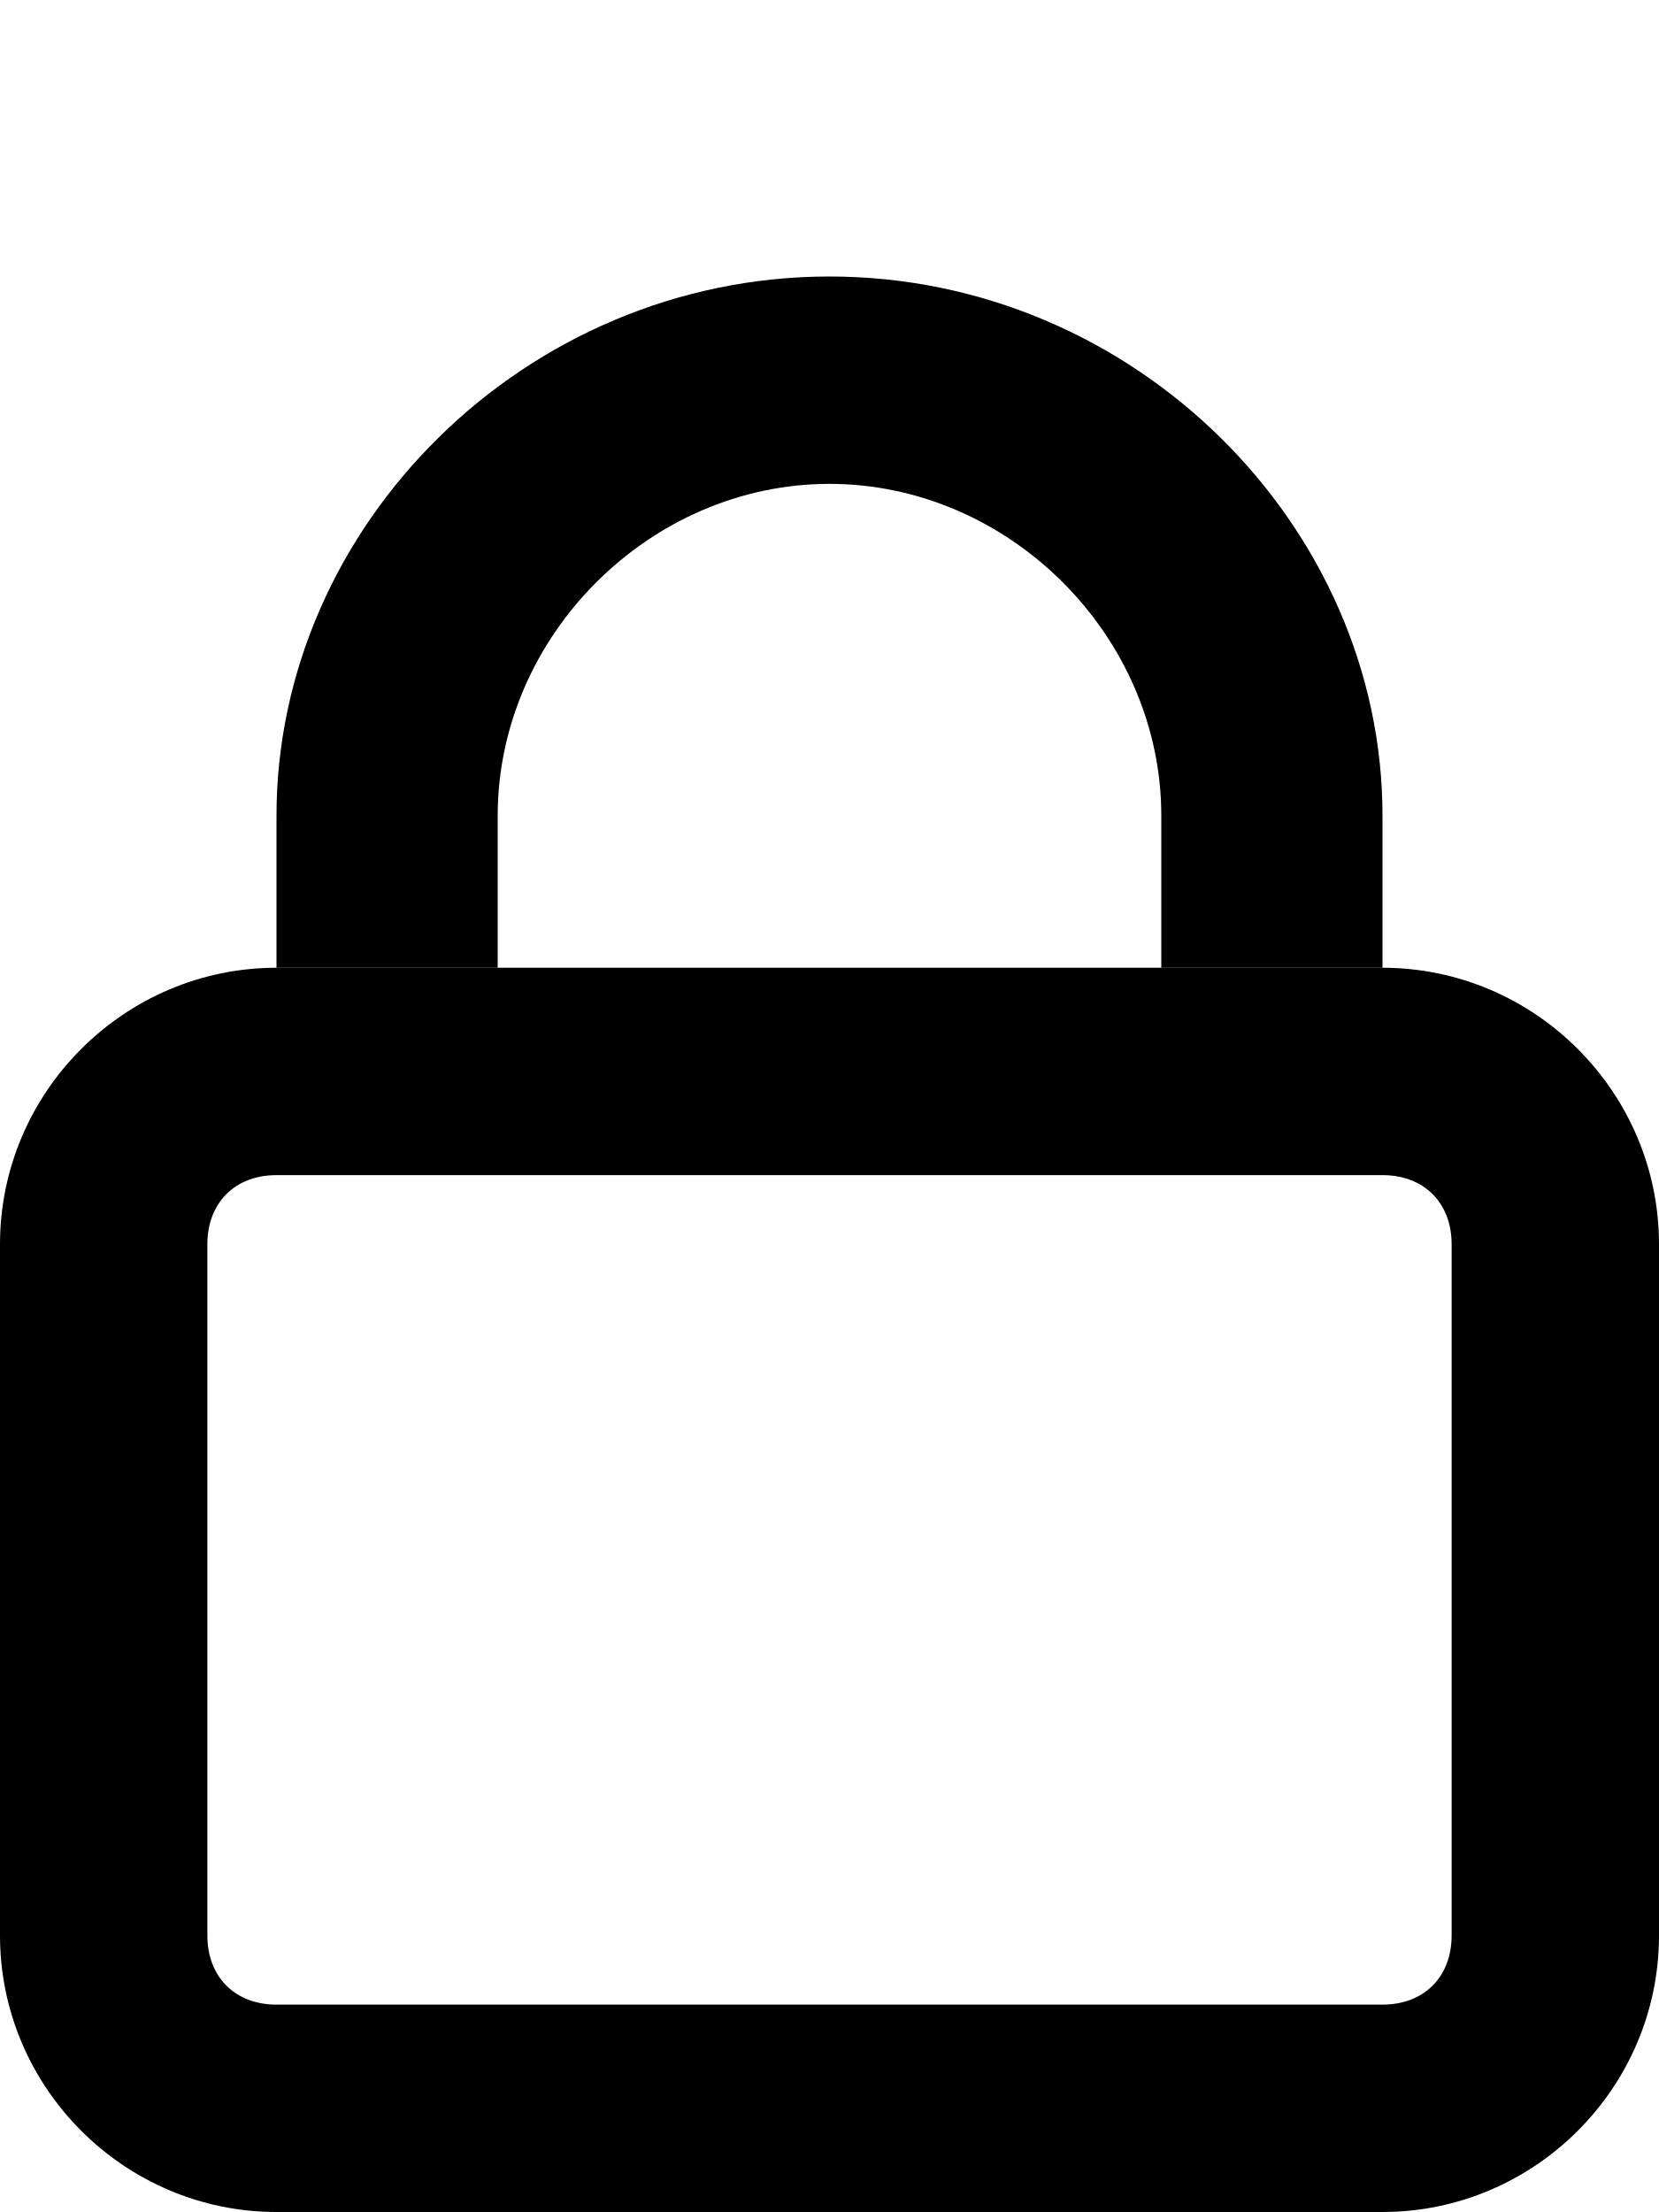
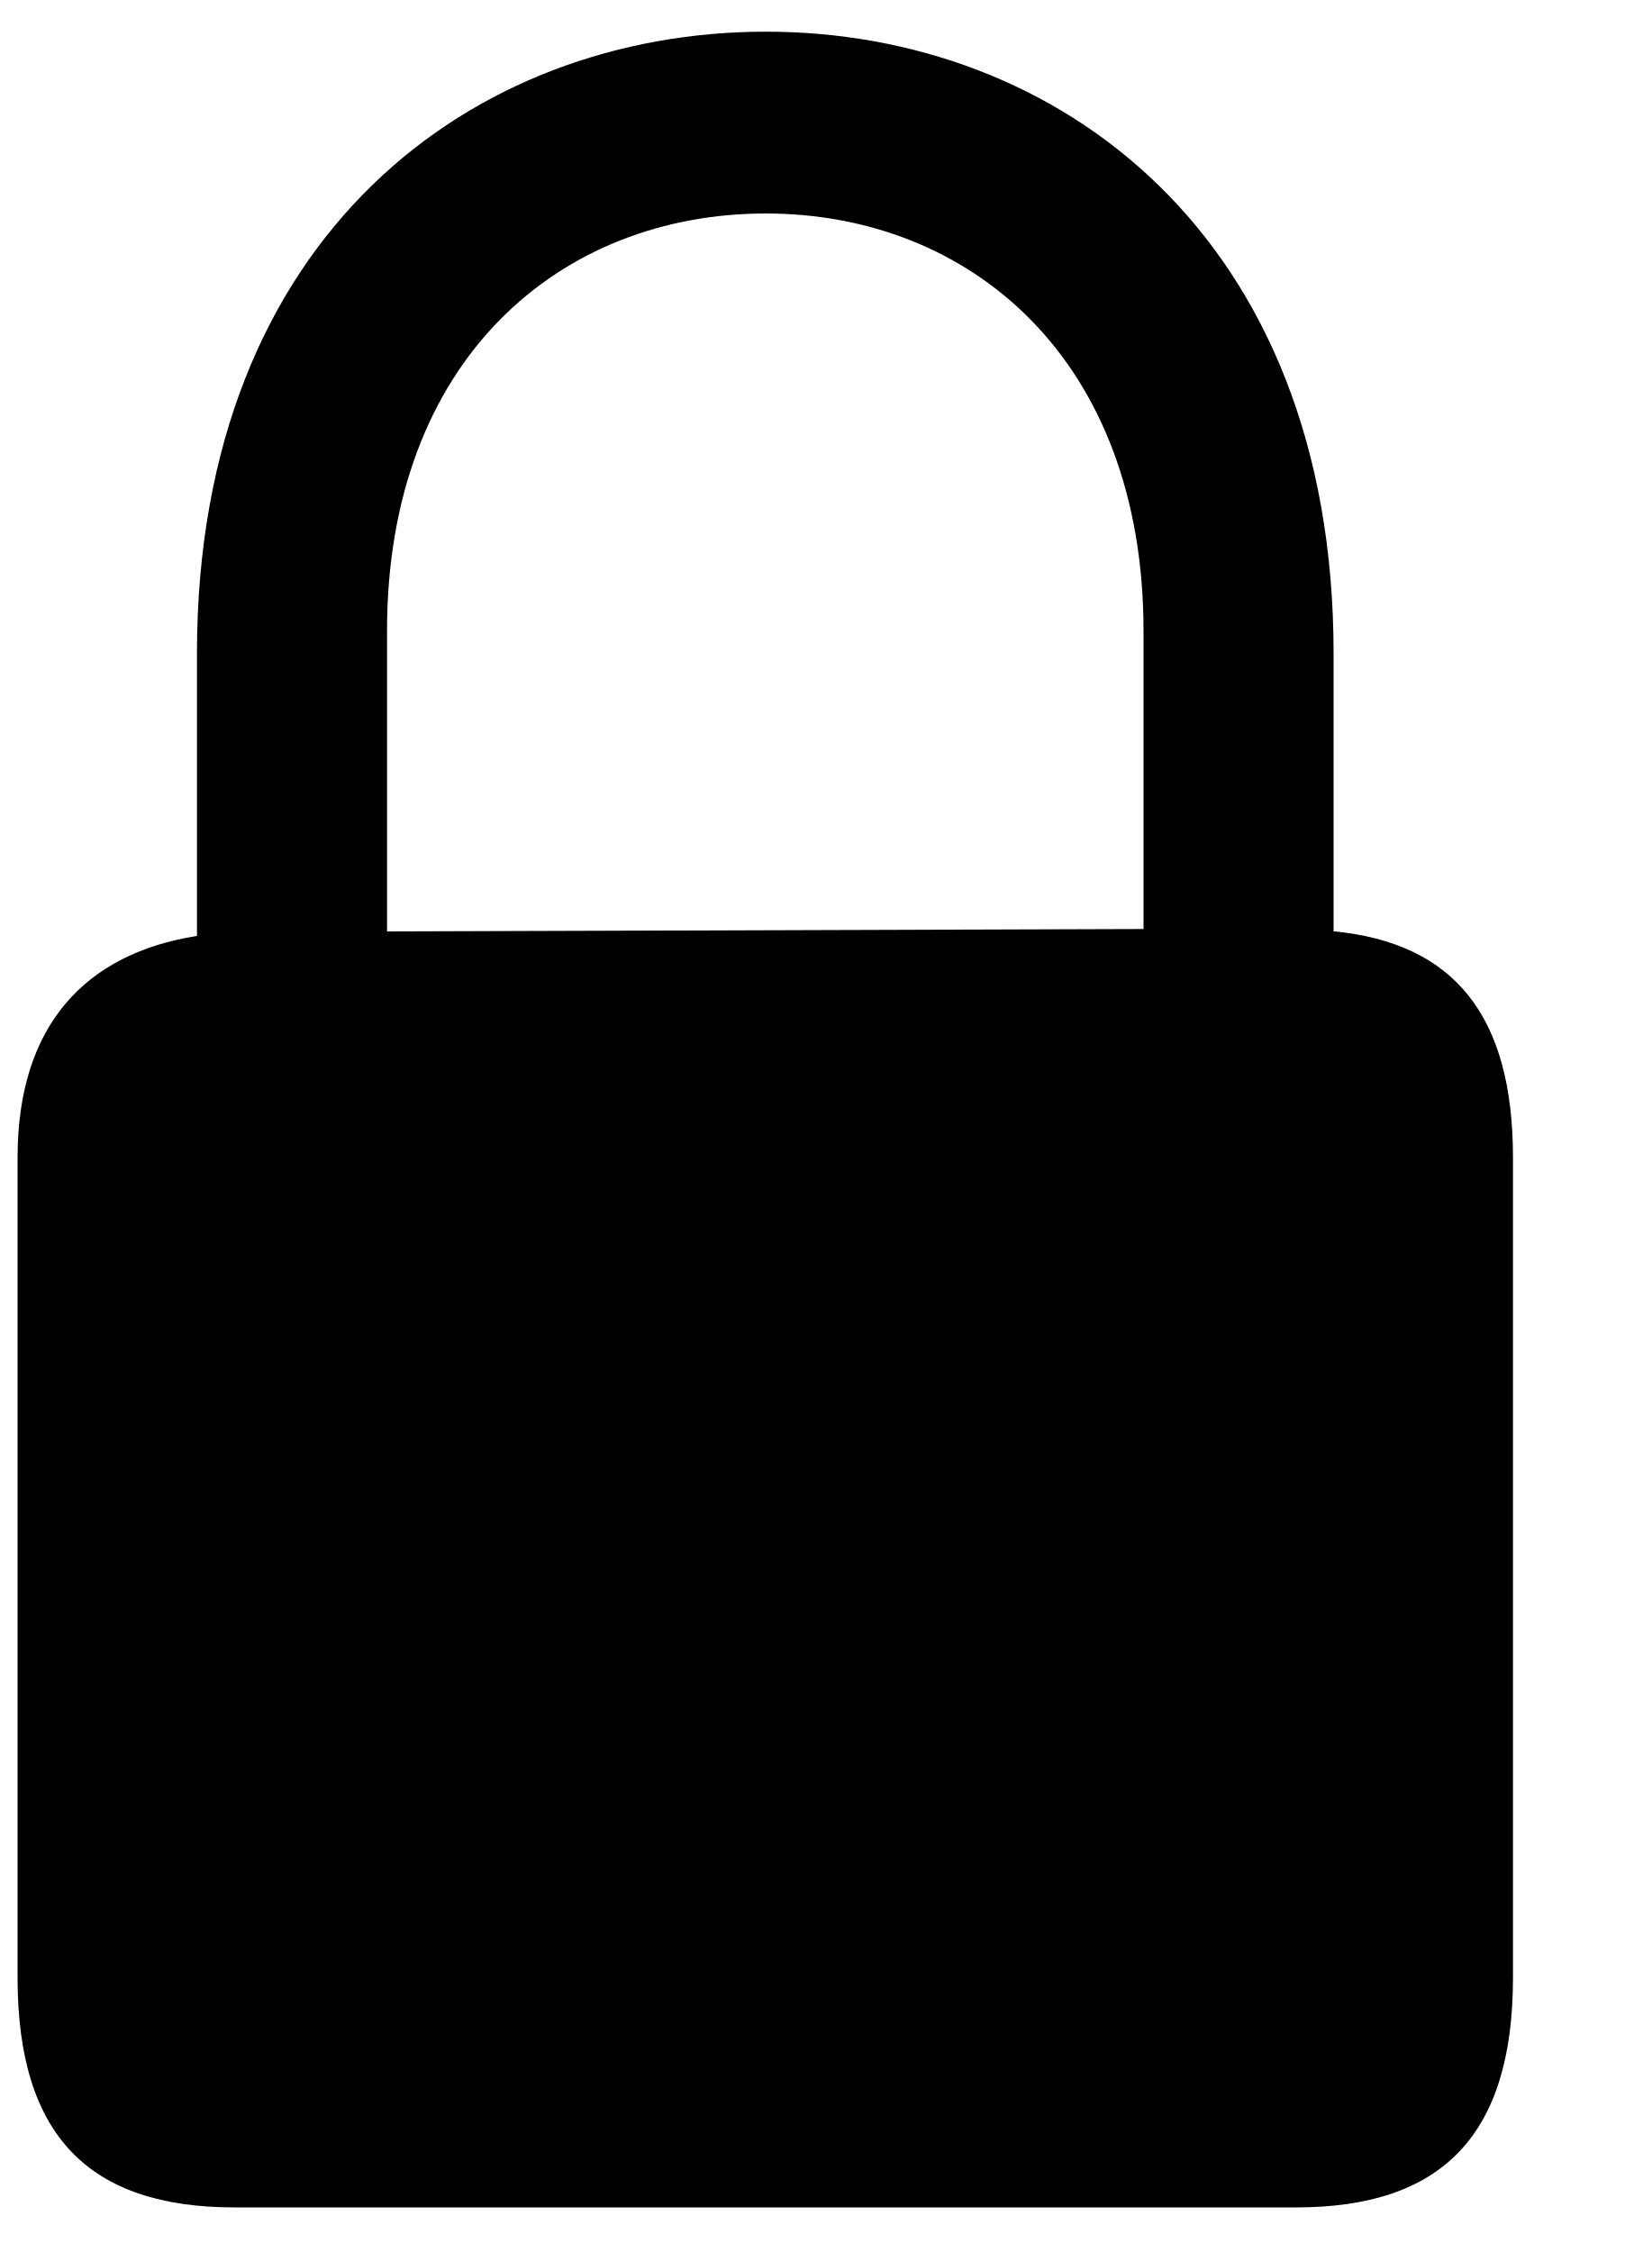
- <svg xmlns="http://www.w3.org/2000/svg" viewBox="0 0 12 16">
-   <path d="m10 7h-8c-1.1 0-2 .9-2 2v5c0 1.1.9 2 2 2h8c1.1 0 2-.9 2-2v-5c0-1.1-.9-2-2-2m0 1.5c.3 0 .5.2.5.5v5c0 .3-.2.5-.5.5h-8c-.3 0-.5-.2-.5-.5v-5c0-.3.2-.5.5-.5h8" />
-   <path d="M10,7H8.4V5.9c0-1.3-1.1-2.4-2.4-2.4S3.6,4.6,3.6,5.9V7H2V5.9C2,3.8,3.8,2,6,2s4,1.8,4,3.9V7" />
+ <svg xmlns="http://www.w3.org/2000/svg" viewBox="0 0 11 15">
+   <path d="M8.633 14.703c.969 0 1.445-.477 1.445-1.531V7.711c0-.945-.391-1.43-1.195-1.508V4.352c0-2.789-1.844-4.141-3.781-4.141C3.156.211 1.312 1.562 1.312 4.352V6.234c-.742.117-1.195.594-1.195 1.477v5.461c0 1.055.477 1.531 1.445 1.531h7.07zm-6.055-8.5v-2c0-1.812 1.156-2.781 2.523-2.781 1.359 0 2.516.969 2.516 2.781V6.188l-5.039.016z" fill="#000000" fill-rule="nonzero" />
</svg>
